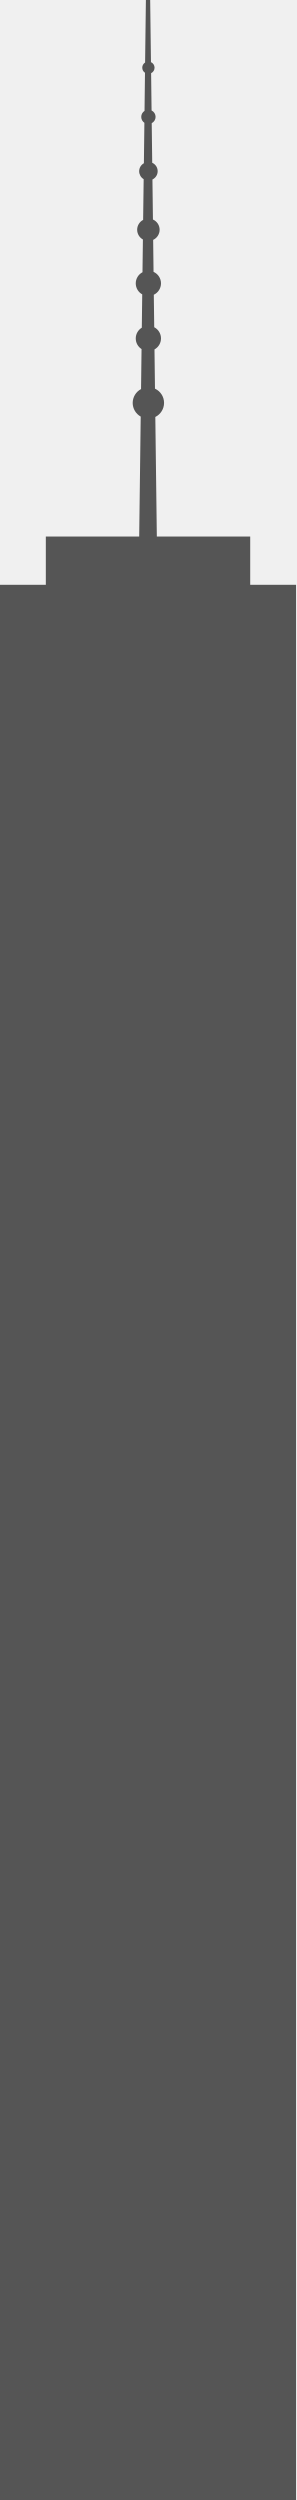
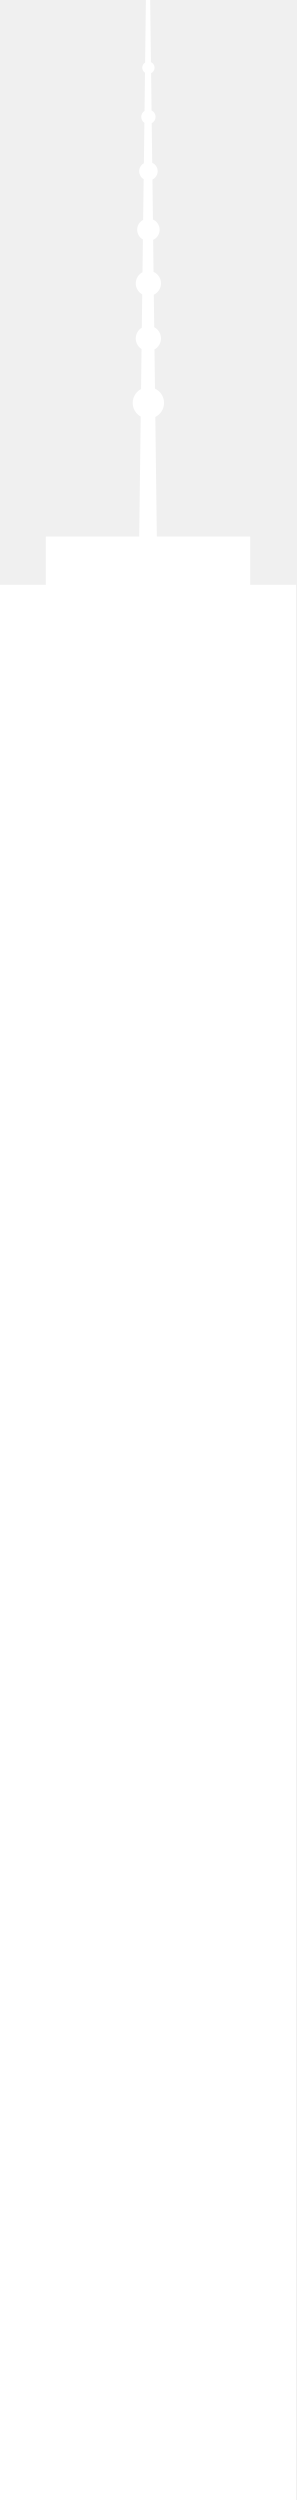
<svg xmlns="http://www.w3.org/2000/svg" width="7.822mm" height="66.054mm" viewBox="0 0 7.822 66.054" version="1.1" id="svg1" xml:space="preserve">
  <defs id="defs1" />
  <g id="layer1" transform="translate(-95.19522,-93.46923)">
-     <path id="rect1" style="fill:#555555;stroke-width:0.3;stroke-linecap:round;stroke-linejoin:round" d="m 99.05,93.469 -0.021,1.652 a 0.161,0.161 0 0 0 -0.075,0.137 0.161,0.161 0 0 0 0.072,0.134 l -0.012,1.007 a 0.188,0.188 0 0 0 -0.087,0.159 0.188,0.188 0 0 0 0.083,0.156 l -0.013,1.068 a 0.244,0.244 0 0 0 -0.125,0.212 0.244,0.244 0 0 0 0.119,0.209 l -0.014,1.076 a 0.296,0.296 0 0 0 -0.158,0.261 0.296,0.296 0 0 0 0.152,0.257 l -0.011,0.865 a 0.333,0.333 0 0 0 -0.178,0.295 0.333,0.333 0 0 0 0.171,0.29 l -0.011,0.88 a 0.333,0.333 0 0 0 -0.16,0.284 0.333,0.333 0 0 0 0.153,0.281 l -0.013,1.057 a 0.415,0.415 0 0 0 -0.221,0.366 0.415,0.415 0 0 0 0.212,0.361 l -0.04,3.17 H 96.406 V 108.921 H 95.195 v 50.602 h 7.822 V 108.921 h -1.211 v -1.275 h -2.467 l -0.04,-3.16 a 0.415,0.415 0 0 0 0.231,-0.371 0.415,0.415 0 0 0 -0.24,-0.377 l -0.013,-1.036 a 0.333,0.333 0 0 0 0.172,-0.291 0.333,0.333 0 0 0 -0.179,-0.296 l -0.011,-0.858 a 0.333,0.333 0 0 0 0.19,-0.301 0.333,0.333 0 0 0 -0.197,-0.304 l -0.01,-0.845 a 0.296,0.296 0 0 0 0.171,-0.267 0.296,0.296 0 0 0 -0.177,-0.271 l -0.013,-1.057 a 0.244,0.244 0 0 0 0.138,-0.219 0.244,0.244 0 0 0 -0.144,-0.223 l -0.013,-1.046 a 0.188,0.188 0 0 0 0.102,-0.167 0.188,0.188 0 0 0 -0.106,-0.169 l -0.012,-0.985 a 0.161,0.161 0 0 0 0.091,-0.145 0.161,0.161 0 0 0 -0.095,-0.147 l -0.021,-1.642 z" />
+     <path id="rect1" style="fill:#ffffff;stroke:none;stroke-width:0.3;stroke-linecap:round;stroke-linejoin:round" d="m 99.05,93.469 -0.021,1.652 a 0.161,0.161 0 0 0 -0.075,0.137 0.161,0.161 0 0 0 0.072,0.134 l -0.012,1.007 a 0.188,0.188 0 0 0 -0.087,0.159 0.188,0.188 0 0 0 0.083,0.156 l -0.013,1.068 a 0.244,0.244 0 0 0 -0.125,0.212 0.244,0.244 0 0 0 0.119,0.209 l -0.014,1.076 a 0.296,0.296 0 0 0 -0.158,0.261 0.296,0.296 0 0 0 0.152,0.257 l -0.011,0.865 a 0.333,0.333 0 0 0 -0.178,0.295 0.333,0.333 0 0 0 0.171,0.29 l -0.011,0.88 a 0.333,0.333 0 0 0 -0.16,0.284 0.333,0.333 0 0 0 0.153,0.281 l -0.013,1.057 a 0.415,0.415 0 0 0 -0.221,0.366 0.415,0.415 0 0 0 0.212,0.361 l -0.04,3.17 H 96.406 V 108.921 H 95.195 v 50.602 h 7.822 V 108.921 h -1.211 v -1.275 h -2.467 l -0.04,-3.16 a 0.415,0.415 0 0 0 0.231,-0.371 0.415,0.415 0 0 0 -0.24,-0.377 l -0.013,-1.036 a 0.333,0.333 0 0 0 0.172,-0.291 0.333,0.333 0 0 0 -0.179,-0.296 l -0.011,-0.858 a 0.333,0.333 0 0 0 0.19,-0.301 0.333,0.333 0 0 0 -0.197,-0.304 l -0.01,-0.845 a 0.296,0.296 0 0 0 0.171,-0.267 0.296,0.296 0 0 0 -0.177,-0.271 l -0.013,-1.057 a 0.244,0.244 0 0 0 0.138,-0.219 0.244,0.244 0 0 0 -0.144,-0.223 l -0.013,-1.046 a 0.188,0.188 0 0 0 0.102,-0.167 0.188,0.188 0 0 0 -0.106,-0.169 l -0.012,-0.985 a 0.161,0.161 0 0 0 0.091,-0.145 0.161,0.161 0 0 0 -0.095,-0.147 l -0.021,-1.642 z" />
  </g>
</svg>
